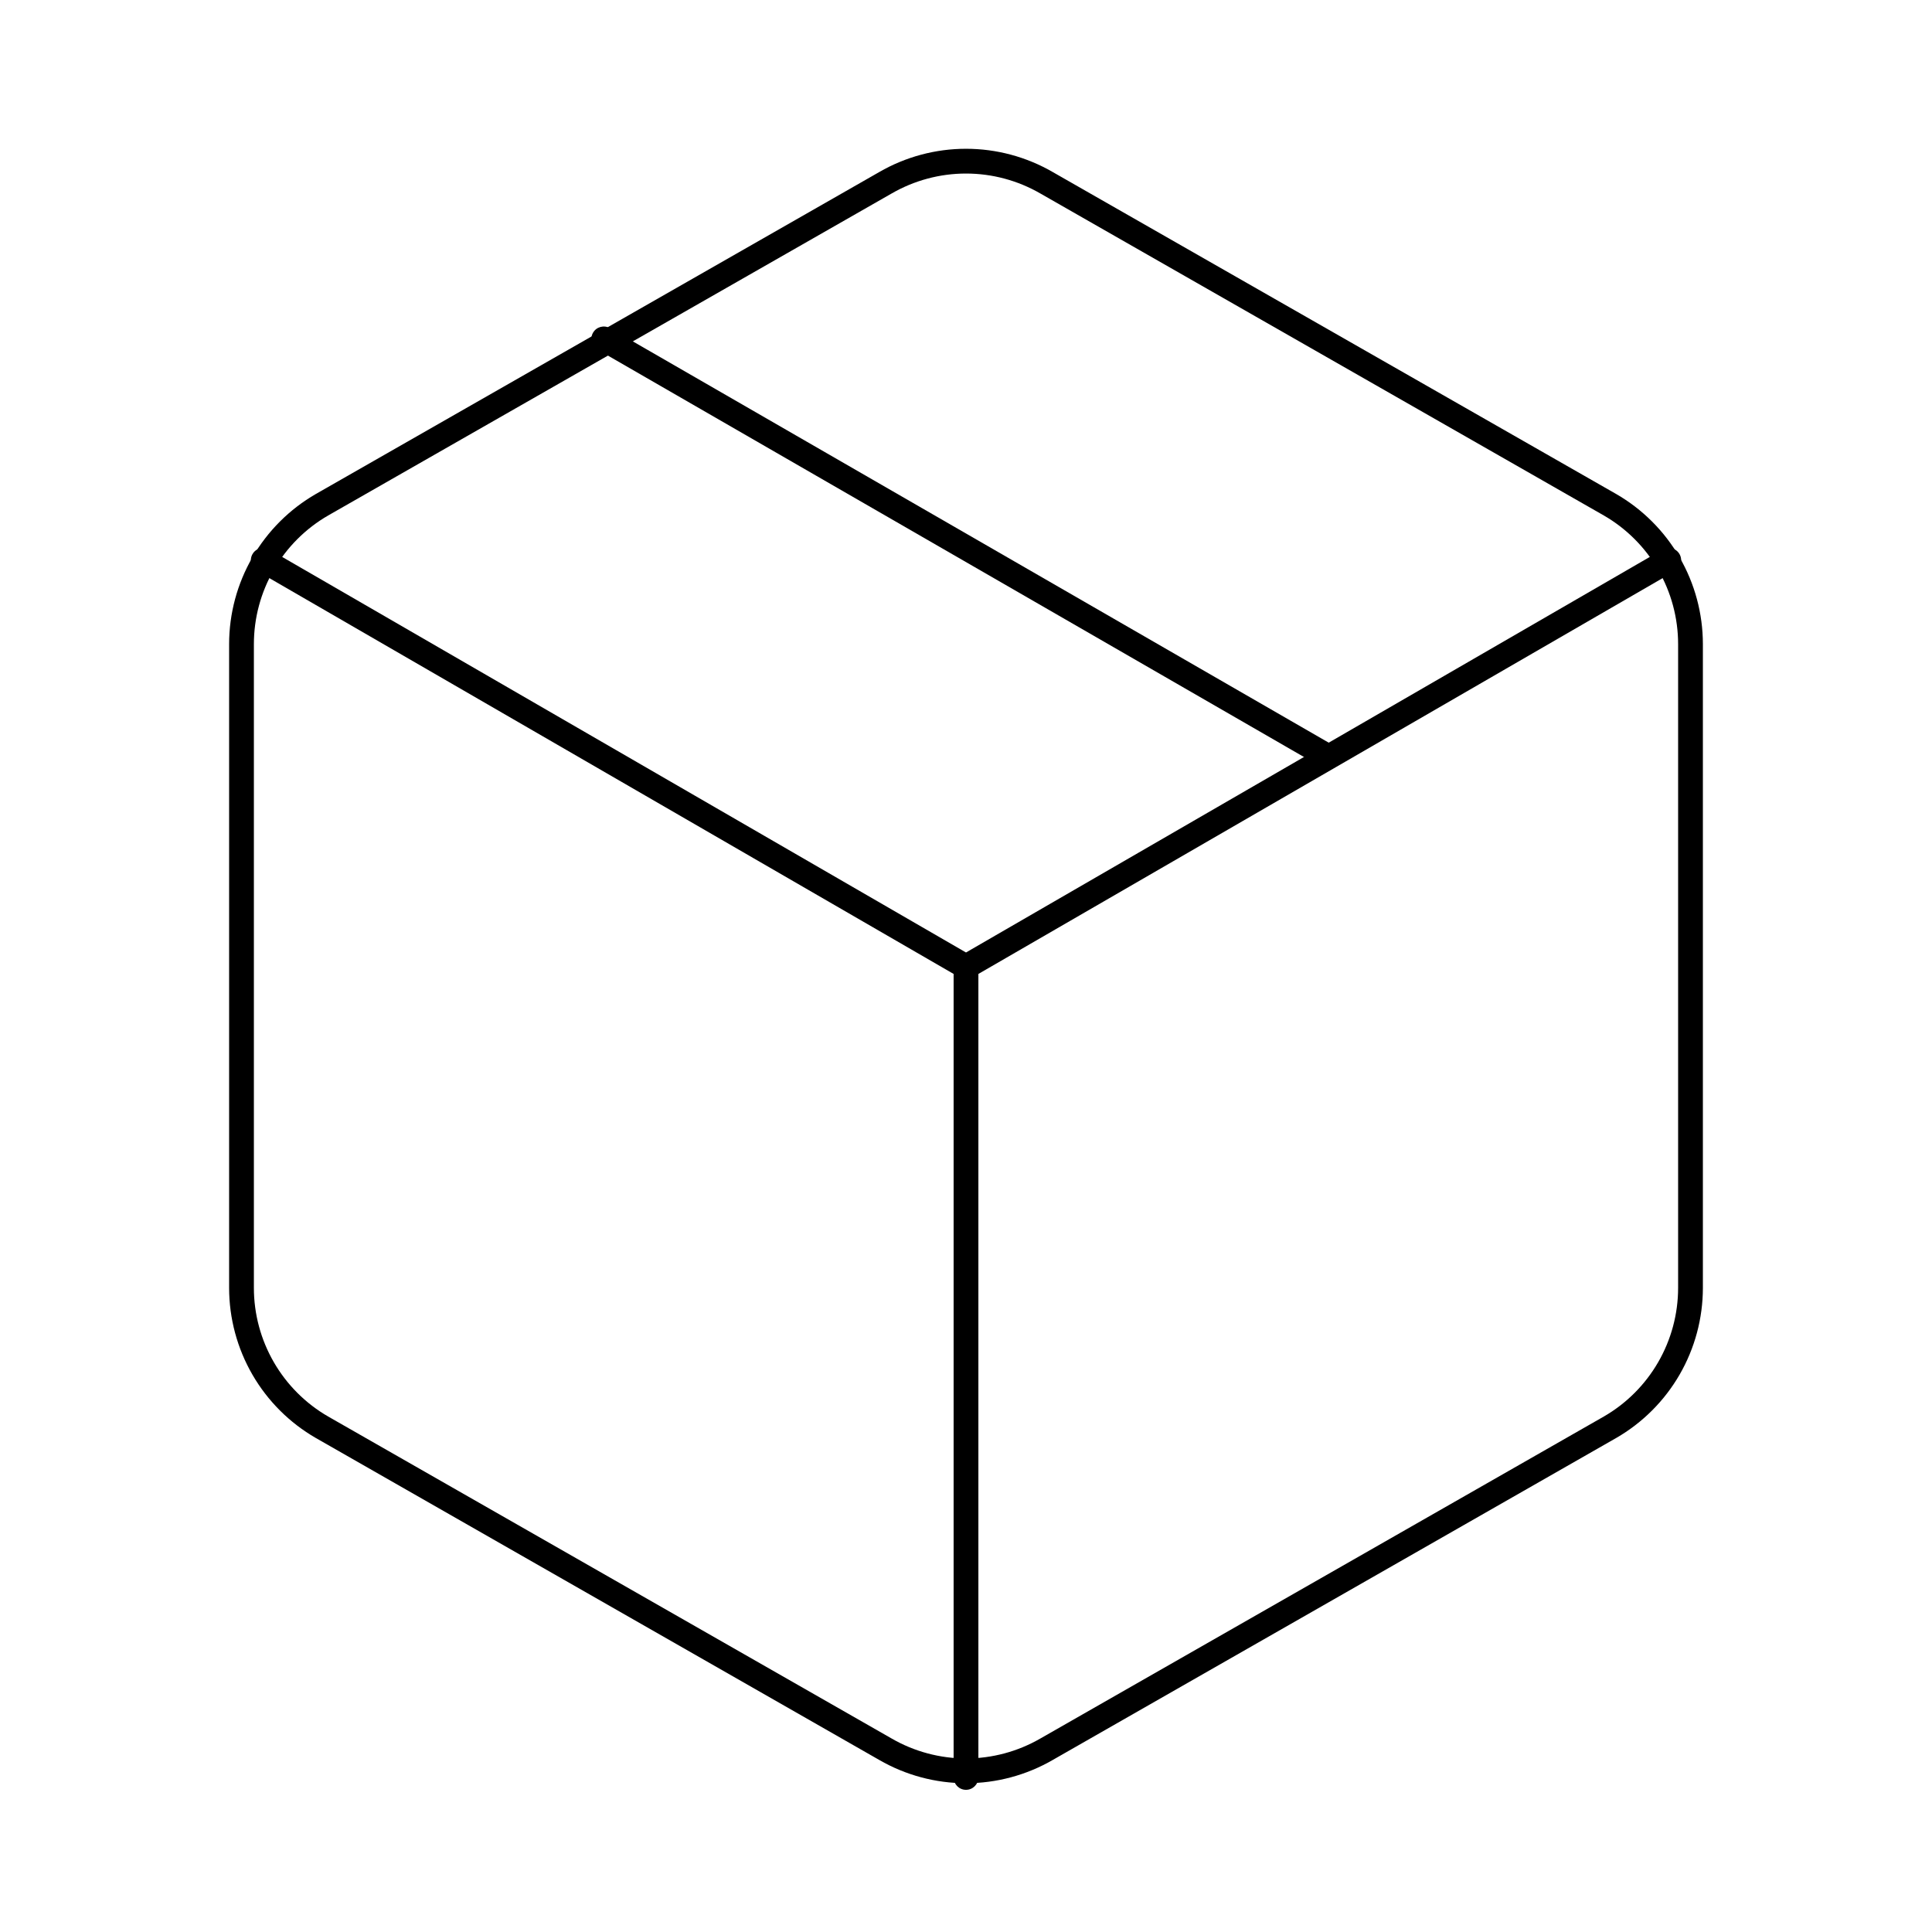
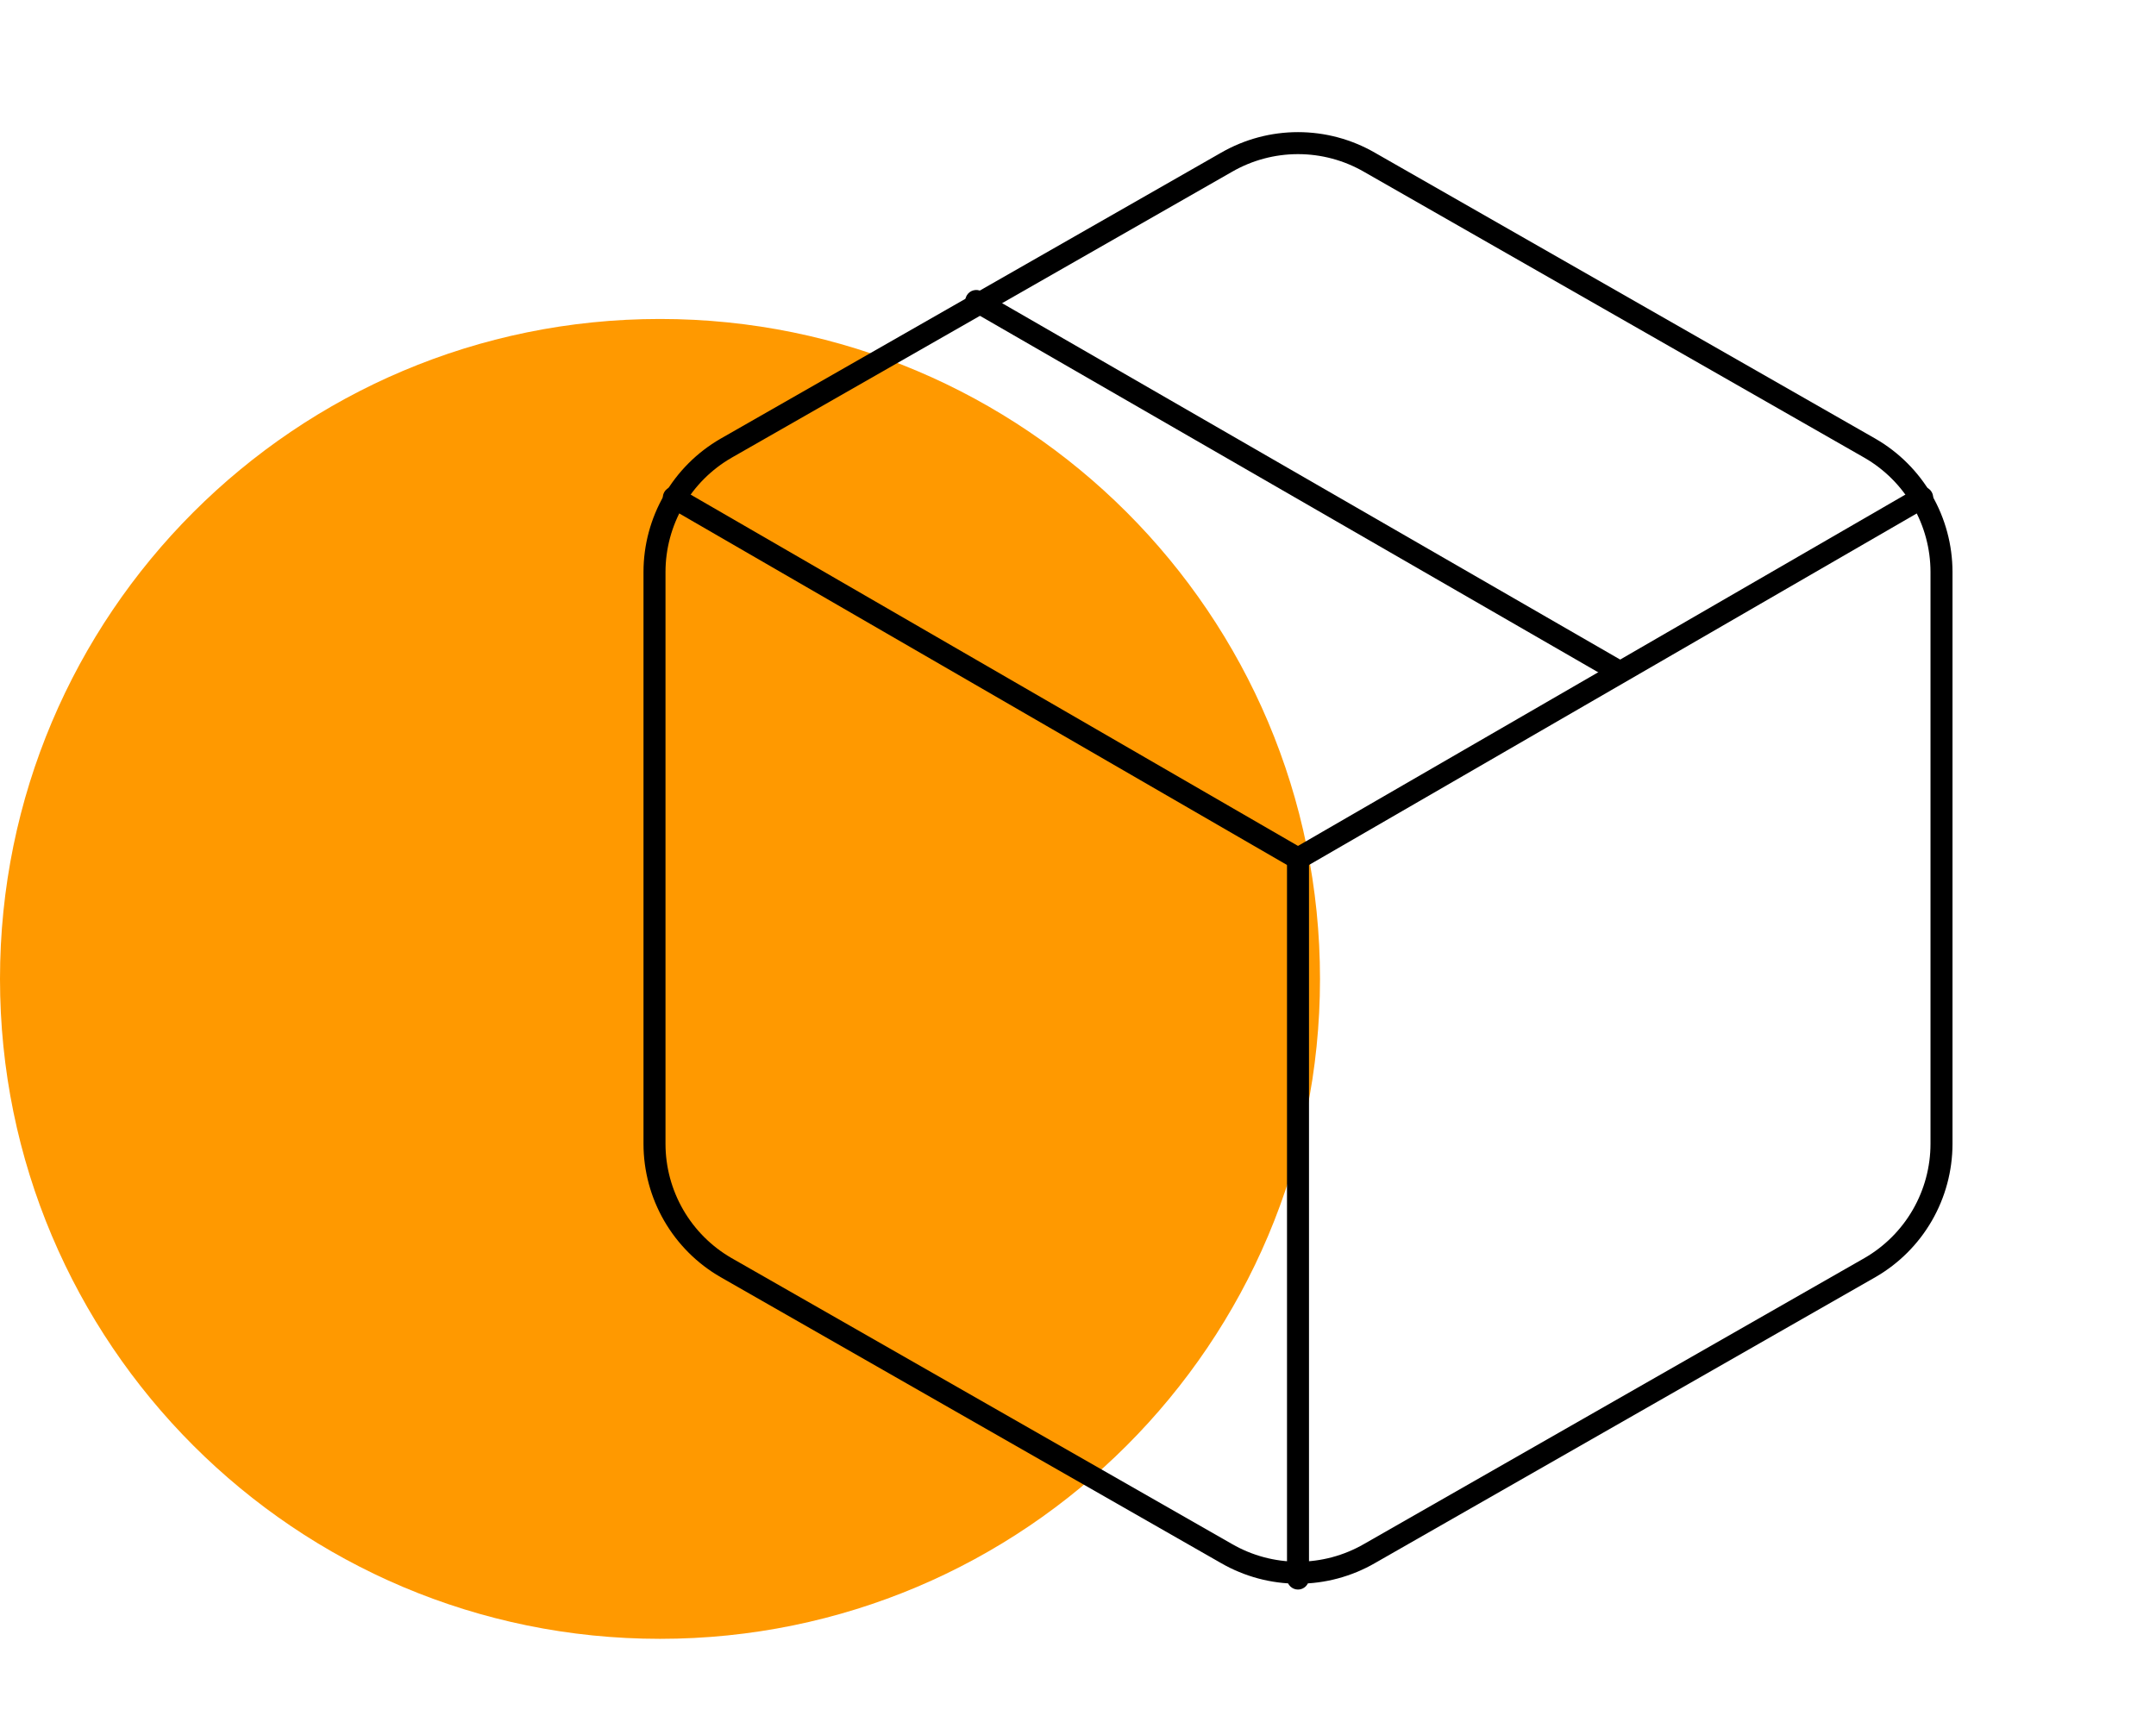
- <svg xmlns="http://www.w3.org/2000/svg" width="156" height="156" viewBox="0 0 156 156" fill="none">
-   <path fill-rule="evenodd" clip-rule="evenodd" d="M47.884 26.865C48.16 26.387 48.771 26.223 49.25 26.498L107.75 60.233C108.228 60.509 108.392 61.121 108.116 61.599C107.84 62.078 107.229 62.242 106.75 61.966L48.251 28.231C47.772 27.955 47.608 27.344 47.884 26.865Z" fill="black" />
-   <path fill-rule="evenodd" clip-rule="evenodd" d="M71.002 13.888C73.13 12.66 75.543 12.013 78 12.013C80.457 12.013 82.87 12.66 84.998 13.888C84.999 13.888 84.999 13.889 85 13.889L130.5 39.889C132.626 41.117 134.392 42.882 135.621 45.007C136.849 47.133 137.497 49.544 137.5 51.999V104.001C137.497 106.456 136.849 108.867 135.621 110.993C134.392 113.119 132.626 114.884 130.5 116.111L130.496 116.113L85 142.111C85 142.111 84.999 142.112 84.999 142.112C82.871 143.34 80.457 143.987 78 143.987C75.543 143.987 73.129 143.34 71.001 142.112C71.001 142.112 71 142.111 71 142.111L25.504 116.113L25.5 116.111C23.374 114.884 21.608 113.119 20.379 110.993C19.151 108.867 18.503 106.456 18.5 104.001V51.999C18.503 49.544 19.151 47.133 20.379 45.007C21.608 42.882 23.374 41.117 25.5 39.889L25.504 39.887L71 13.889C71.001 13.889 71.001 13.888 71.002 13.888ZM78 14.013C75.894 14.013 73.824 14.568 72 15.621L71.996 15.623L26.5 41.621C26.499 41.621 26.499 41.622 26.498 41.622C24.677 42.674 23.163 44.187 22.111 46.008C21.058 47.83 20.502 49.896 20.5 52.001V104C20.502 106.104 21.058 108.17 22.111 109.992C23.163 111.813 24.676 113.326 26.498 114.378C26.498 114.378 26.499 114.379 26.5 114.379L72 140.379C73.824 141.432 75.894 141.987 78 141.987C80.106 141.987 82.176 141.432 84 140.379L84.004 140.377L129.5 114.379C129.501 114.379 129.502 114.378 129.502 114.378C131.324 113.326 132.837 111.813 133.889 109.992C134.942 108.17 135.498 106.103 135.5 103.999V52.001C135.498 49.897 134.942 47.83 133.889 46.008C132.837 44.187 131.324 42.674 129.502 41.622C129.501 41.622 129.501 41.621 129.5 41.621L84.004 15.623L84 15.621C82.176 14.568 80.106 14.013 78 14.013Z" fill="black" />
-   <path fill-rule="evenodd" clip-rule="evenodd" d="M20.39 44.739C20.666 44.261 21.278 44.098 21.756 44.374L78 76.909L134.244 44.374C134.722 44.098 135.334 44.261 135.611 44.739C135.887 45.217 135.724 45.829 135.246 46.105L78.501 78.93C78.191 79.11 77.809 79.11 77.499 78.93L20.754 46.105C20.276 45.829 20.113 45.217 20.39 44.739Z" fill="black" />
-   <path fill-rule="evenodd" clip-rule="evenodd" d="M78 77C78.552 77 79 77.448 79 78V143.52C79 144.072 78.552 144.52 78 144.52C77.448 144.52 77 144.072 77 143.52V78C77 77.448 77.448 77 78 77Z" fill="black" />
+ <svg xmlns="http://www.w3.org/2000/svg" width="196" height="156" viewBox="0 0 196 156" fill="none">
+   <circle cx="60" cy="89" r="60" fill="#FF9900" />
+   <path fill-rule="evenodd" clip-rule="evenodd" d="M87.884 26.865C88.16 26.387 88.771 26.223 89.25 26.498L147.75 60.233C148.228 60.509 148.392 61.121 148.116 61.599C147.84 62.078 147.229 62.242 146.75 61.966L88.251 28.231C87.772 27.955 87.608 27.344 87.884 26.865Z" fill="black" />
+   <path fill-rule="evenodd" clip-rule="evenodd" d="M111.002 13.888C113.13 12.66 115.543 12.013 118 12.013C120.457 12.013 122.87 12.66 124.998 13.888C124.999 13.888 124.999 13.889 125 13.889L170.5 39.889C172.626 41.117 174.392 42.882 175.621 45.007C176.849 47.133 177.497 49.544 177.5 51.999V104.001C177.497 106.456 176.849 108.867 175.621 110.993C174.392 113.119 172.626 114.884 170.5 116.111L170.496 116.113L125 142.111C125 142.111 124.999 142.112 124.999 142.112C122.871 143.34 120.457 143.987 118 143.987C115.543 143.987 113.129 143.34 111.001 142.112C111.001 142.112 111 142.111 111 142.111L65.504 116.113L65.5 116.111C63.374 114.884 61.608 113.119 60.379 110.993C59.151 108.867 58.502 106.456 58.5 104.001V51.999C58.502 49.544 59.151 47.133 60.379 45.007C61.608 42.882 63.374 41.117 65.5 39.889L65.504 39.887L111 13.889C111.001 13.889 111.001 13.888 111.002 13.888ZM118 14.013C115.894 14.013 113.824 14.568 112 15.621L111.996 15.623L66.5 41.621C66.499 41.621 66.499 41.622 66.498 41.622C64.677 42.674 63.163 44.187 62.111 46.008C61.058 47.83 60.502 49.896 60.5 52.001V104C60.502 106.104 61.058 108.17 62.111 109.992C63.163 111.813 64.676 113.326 66.498 114.378C66.498 114.378 66.499 114.379 66.5 114.379L112 140.379C113.824 141.432 115.894 141.987 118 141.987C120.106 141.987 122.176 141.432 124 140.379L124.004 140.377L169.5 114.379C169.501 114.379 169.502 114.378 169.502 114.378C171.324 113.326 172.837 111.813 173.889 109.992C174.942 108.17 175.498 106.103 175.5 103.999V52.001C175.498 49.897 174.942 47.83 173.889 46.008C172.837 44.187 171.324 42.674 169.502 41.622C169.501 41.622 169.501 41.621 169.5 41.621L124.004 15.623L124 15.621C122.176 14.568 120.106 14.013 118 14.013Z" fill="black" />
+   <path fill-rule="evenodd" clip-rule="evenodd" d="M60.39 44.739C60.666 44.261 61.278 44.098 61.756 44.374L118 76.909L174.244 44.374C174.722 44.098 175.334 44.261 175.611 44.739C175.887 45.217 175.724 45.829 175.246 46.105L118.501 78.93C118.191 79.11 117.809 79.11 117.499 78.93L60.754 46.105C60.276 45.829 60.113 45.217 60.39 44.739Z" fill="black" />
+   <path fill-rule="evenodd" clip-rule="evenodd" d="M118 77C118.552 77 119 77.448 119 78V143.52C119 144.072 118.552 144.52 118 144.52C117.448 144.52 117 144.072 117 143.52V78C117 77.448 117.448 77 118 77Z" fill="black" />
</svg>
